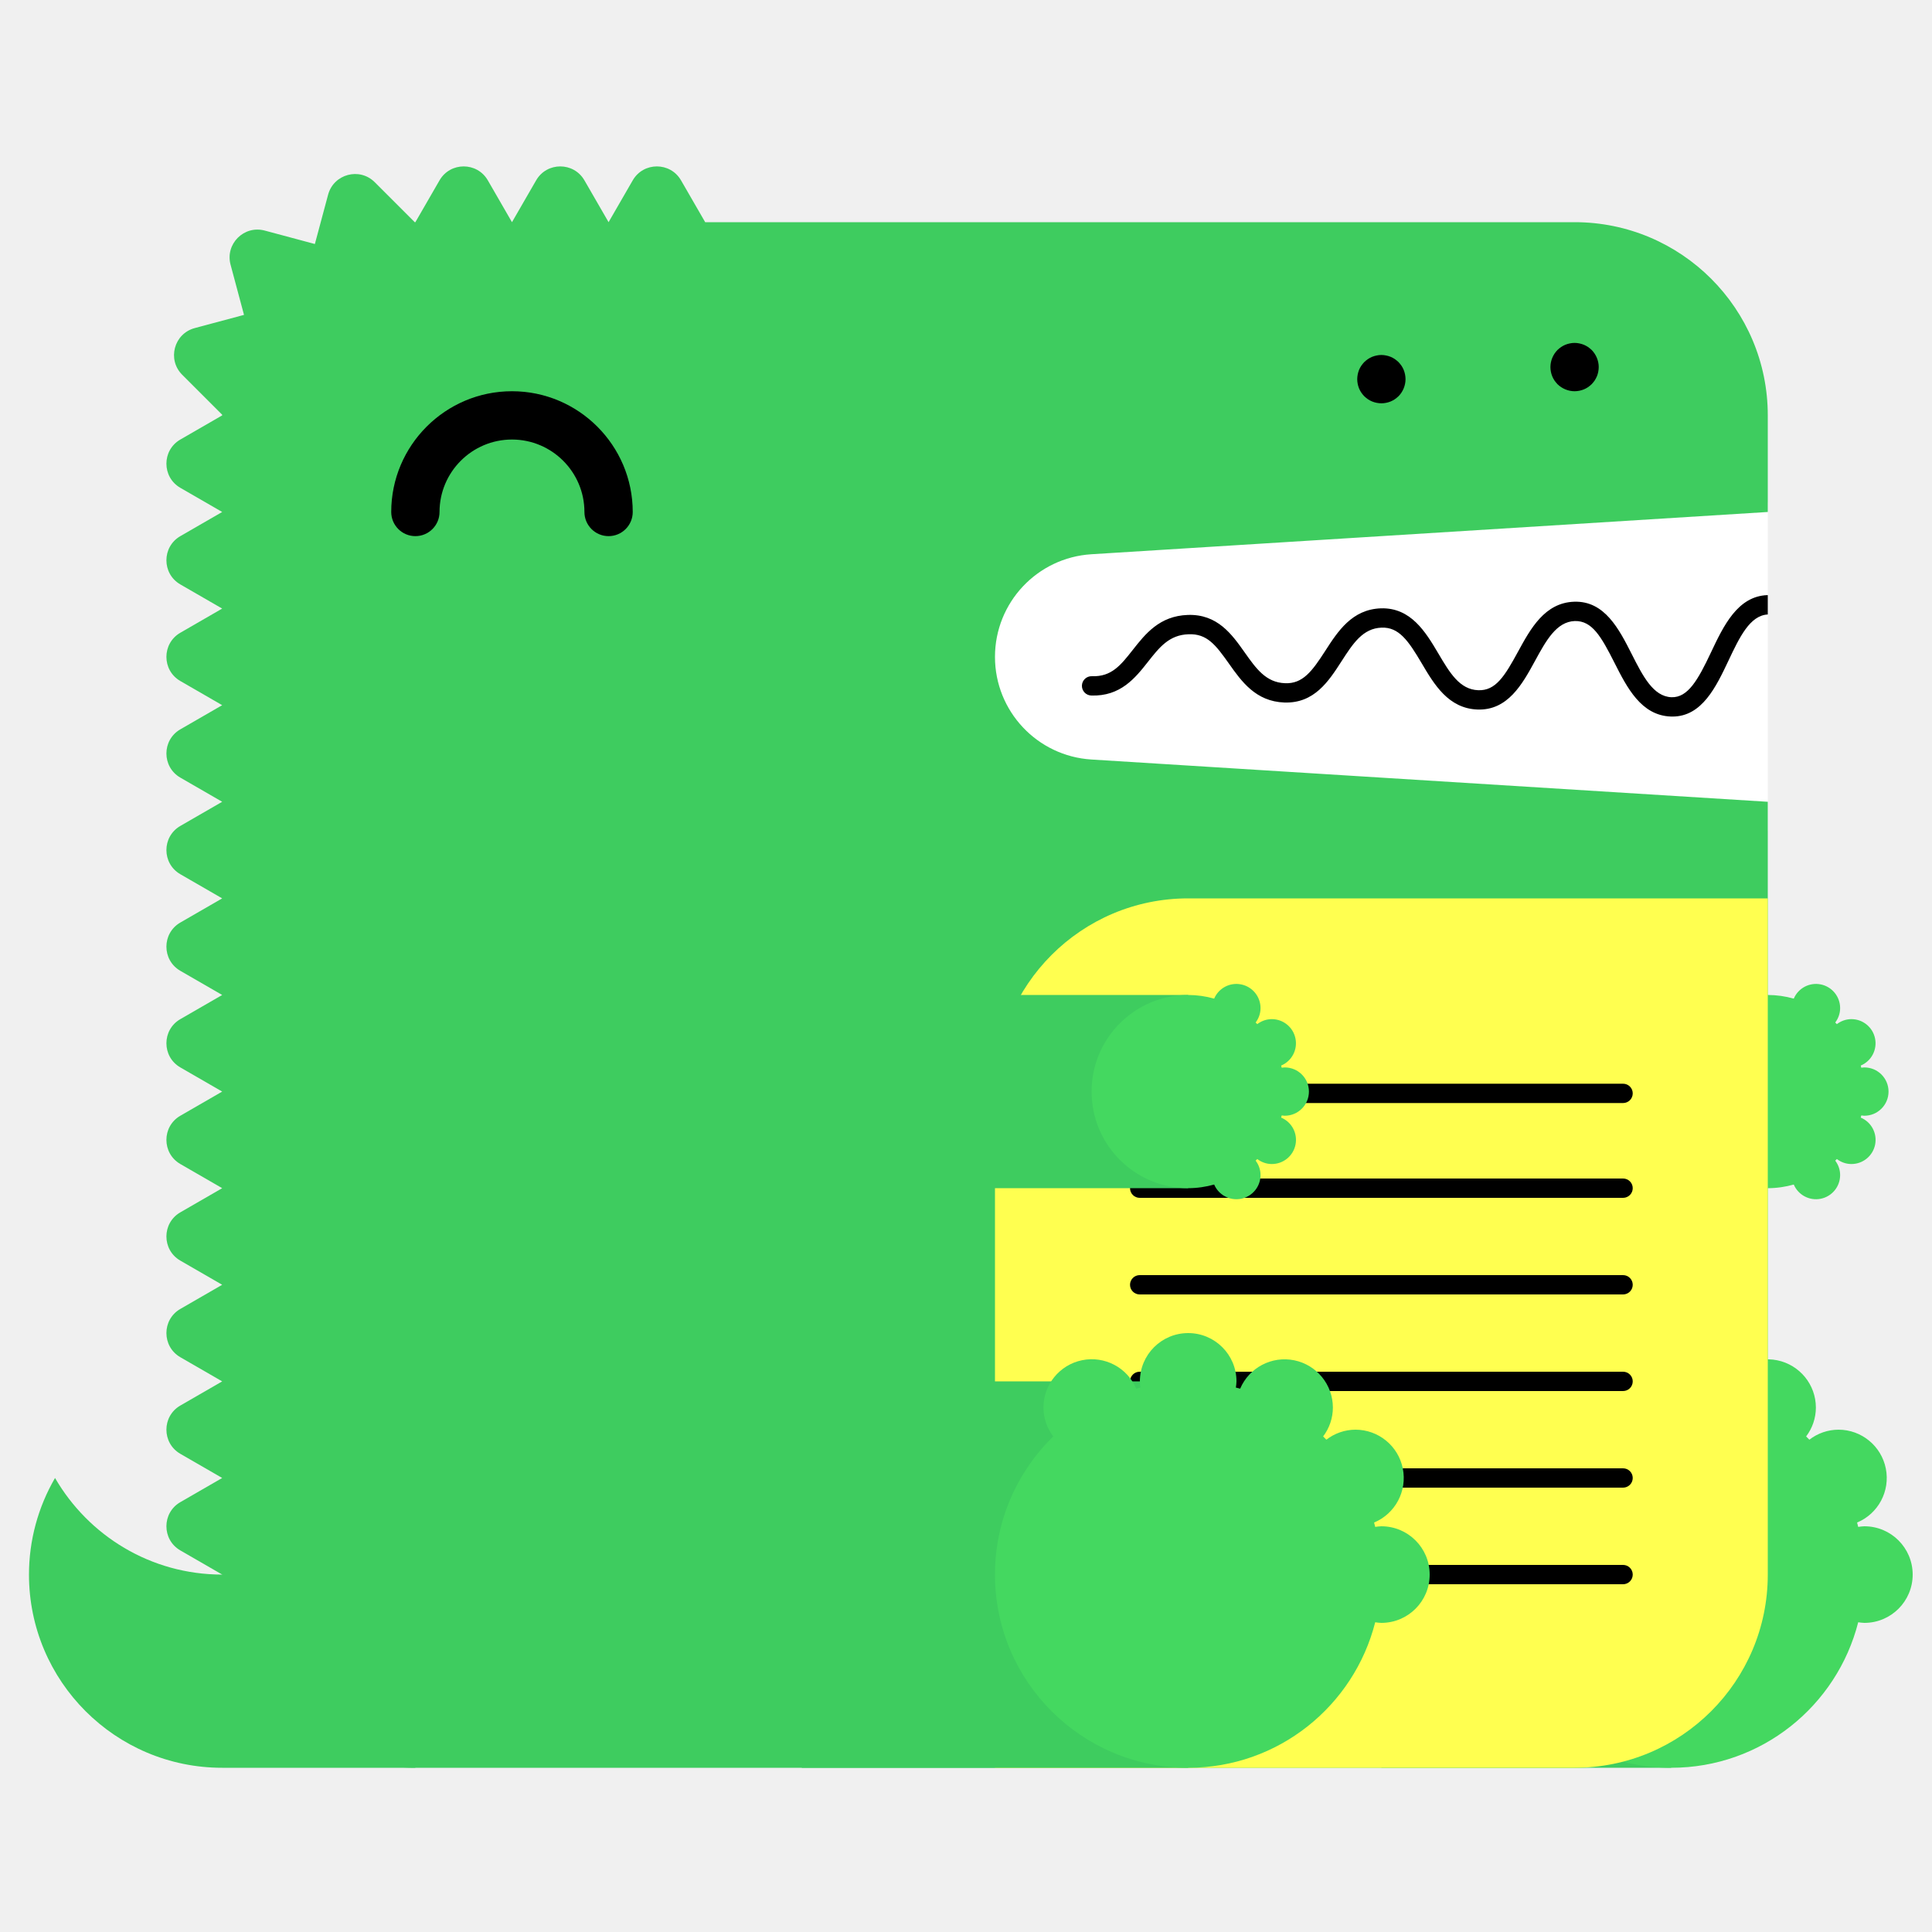
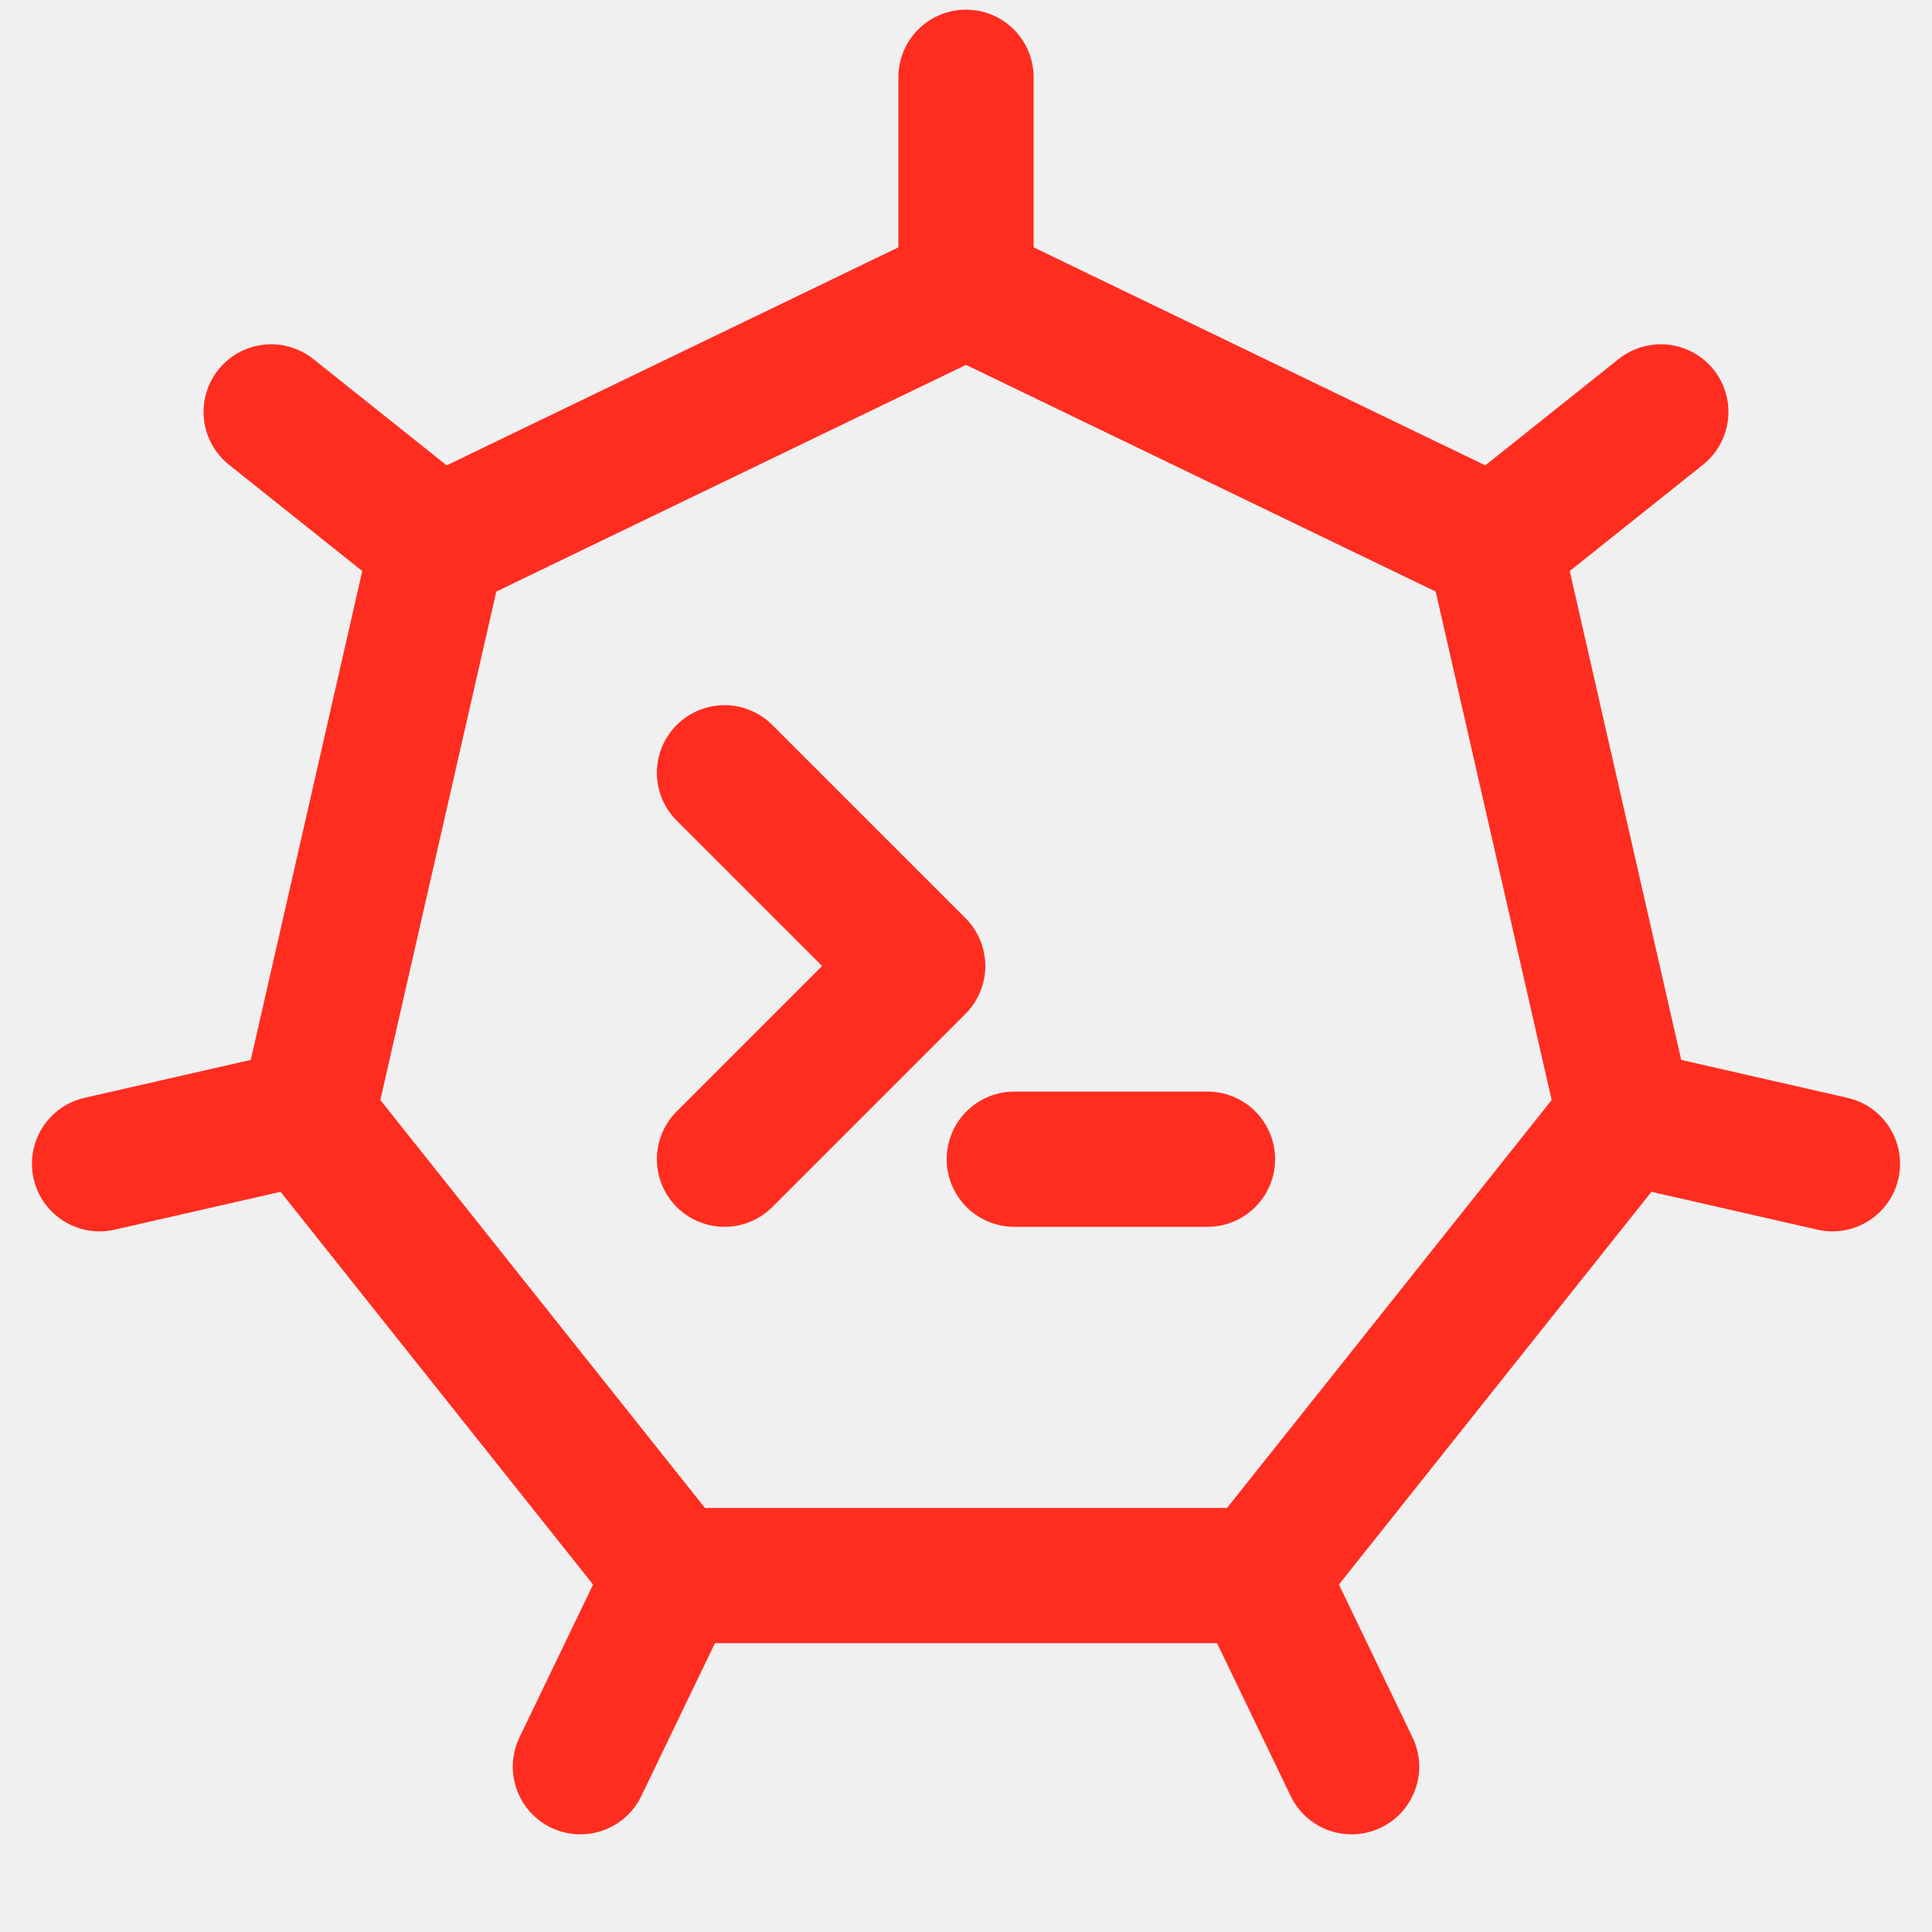
- <svg xmlns="http://www.w3.org/2000/svg" width="200" height="200" viewBox="0 0 200 200">
-   <g fill="none" fill-rule="evenodd">
-     <path fill="#FFF" d="M99 52h84v34H99z" />
-     <path d="M23 163c-7.398 0-13.843-4.027-17.303-10A19.886 19.886 0 0 0 3 163c0 11.046 8.954 20 20 20h20v-20H23z" fill="#3ECC5F" />
-     <path d="M112.98 57.376L183 53V43c0-11.046-8.954-20-20-20H73l-2.5-4.33c-1.112-1.925-3.889-1.925-5 0L63 23l-2.5-4.33c-1.111-1.925-3.889-1.925-5 0L53 23l-2.5-4.33c-1.111-1.925-3.889-1.925-5 0L43 23c-.022 0-.042.003-.065.003l-4.142-4.141c-1.57-1.571-4.252-.853-4.828 1.294l-1.369 5.104-5.192-1.392c-2.148-.575-4.111 1.389-3.535 3.536l1.39 5.193-5.102 1.367c-2.148.576-2.867 3.259-1.296 4.83l4.142 4.142c0 .021-.003.042-.003.064l-4.33 2.5c-1.925 1.111-1.925 3.889 0 5L23 53l-4.33 2.5c-1.925 1.111-1.925 3.889 0 5L23 63l-4.33 2.5c-1.925 1.111-1.925 3.889 0 5L23 73l-4.33 2.5c-1.925 1.111-1.925 3.889 0 5L23 83l-4.33 2.5c-1.925 1.111-1.925 3.889 0 5L23 93l-4.33 2.5c-1.925 1.111-1.925 3.889 0 5L23 103l-4.33 2.5c-1.925 1.111-1.925 3.889 0 5L23 113l-4.33 2.5c-1.925 1.111-1.925 3.889 0 5L23 123l-4.33 2.5c-1.925 1.111-1.925 3.889 0 5L23 133l-4.33 2.5c-1.925 1.111-1.925 3.889 0 5L23 143l-4.33 2.5c-1.925 1.111-1.925 3.889 0 5L23 153l-4.33 2.5c-1.925 1.111-1.925 3.889 0 5L23 163c0 11.046 8.954 20 20 20h120c11.046 0 20-8.954 20-20V83l-70.02-4.376A10.645 10.645 0 0 1 103 68c0-5.621 4.37-10.273 9.98-10.624" fill="#3ECC5F" />
-     <path fill="#3ECC5F" d="M143 183h30v-40h-30z" />
-     <path d="M193 158c-.219 0-.428.037-.639.064-.038-.15-.074-.301-.116-.451A5 5 0 0 0 190.32 148a4.96 4.96 0 0 0-3.016 1.036 26.531 26.531 0 0 0-.335-.336 4.955 4.955 0 0 0 1.011-2.987 5 5 0 0 0-9.599-1.959c-.148-.042-.297-.077-.445-.115.027-.211.064-.42.064-.639a5 5 0 0 0-5-5 5 5 0 0 0-5 5c0 .219.037.428.064.639-.148.038-.297.073-.445.115a4.998 4.998 0 0 0-9.599 1.959c0 1.125.384 2.151 1.011 2.987-3.717 3.632-6.031 8.693-6.031 14.3 0 11.046 8.954 20 20 20 9.339 0 17.16-6.41 19.361-15.064.211.027.42.064.639.064a5 5 0 0 0 5-5 5 5 0 0 0-5-5" fill="#44D860" />
-     <path fill="#3ECC5F" d="M153 123h30v-20h-30z" />
-     <path d="M193 115.5a2.5 2.5 0 1 0 0-5c-.109 0-.214.019-.319.032-.02-.075-.037-.15-.058-.225a2.501 2.501 0 0 0-.963-4.807c-.569 0-1.088.197-1.508.518a6.653 6.653 0 0 0-.168-.168c.314-.417.506-.931.506-1.494a2.5 2.5 0 0 0-4.8-.979A9.987 9.987 0 0 0 183 103c-5.522 0-10 4.478-10 10s4.478 10 10 10c.934 0 1.833-.138 2.69-.377a2.5 2.5 0 0 0 4.8-.979c0-.563-.192-1.077-.506-1.494.057-.055.113-.111.168-.168.42.321.939.518 1.508.518a2.5 2.5 0 0 0 .963-4.807c.021-.074.038-.15.058-.225.105.013.21.032.319.032" fill="#44D860" />
-     <path d="M63 55.5a2.5 2.5 0 0 1-2.5-2.5c0-4.136-3.364-7.5-7.5-7.5s-7.5 3.364-7.5 7.5a2.5 2.5 0 1 1-5 0c0-6.893 5.607-12.5 12.5-12.5S65.5 46.107 65.5 53a2.5 2.5 0 0 1-2.5 2.5" fill="#000" />
-     <path d="M103 183h60c11.046 0 20-8.954 20-20V93h-60c-11.046 0-20 8.954-20 20v70z" fill="#FFFF50" />
-     <path d="M168.02 124h-50.04a1 1 0 1 1 0-2h50.04a1 1 0 1 1 0 2m0 20h-50.04a1 1 0 1 1 0-2h50.04a1 1 0 1 1 0 2m0 20h-50.04a1 1 0 1 1 0-2h50.04a1 1 0 1 1 0 2m0-49.814h-50.04a1 1 0 1 1 0-2h50.04a1 1 0 1 1 0 2m0 19.814h-50.04a1 1 0 1 1 0-2h50.04a1 1 0 1 1 0 2m0 20h-50.04a1 1 0 1 1 0-2h50.04a1 1 0 1 1 0 2M183 61.611c-.012 0-.022-.006-.034-.005-3.09.105-4.552 3.196-5.842 5.923-1.346 2.85-2.387 4.703-4.093 4.647-1.889-.068-2.969-2.202-4.113-4.46-1.314-2.594-2.814-5.536-5.963-5.426-3.046.104-4.513 2.794-5.807 5.167-1.377 2.528-2.314 4.065-4.121 3.994-1.927-.07-2.951-1.805-4.136-3.813-1.321-2.236-2.848-4.75-5.936-4.664-2.994.103-4.465 2.385-5.763 4.4-1.373 2.13-2.335 3.428-4.165 3.351-1.973-.07-2.992-1.51-4.171-3.177-1.324-1.873-2.816-3.993-5.895-3.89-2.928.1-4.399 1.97-5.696 3.618-1.232 1.564-2.194 2.802-4.229 2.724a1 1 0 0 0-.072 2c3.017.101 4.545-1.8 5.872-3.487 1.177-1.496 2.193-2.787 4.193-2.855 1.926-.082 2.829 1.115 4.195 3.045 1.297 1.834 2.769 3.914 5.731 4.021 3.103.104 4.596-2.215 5.918-4.267 1.182-1.834 2.202-3.417 4.15-3.484 1.793-.067 2.769 1.35 4.145 3.681 1.297 2.197 2.766 4.686 5.787 4.796 3.125.108 4.634-2.62 5.949-5.035 1.139-2.088 2.214-4.06 4.119-4.126 1.793-.042 2.728 1.595 4.111 4.33 1.292 2.553 2.757 5.445 5.825 5.556l.169.003c3.064 0 4.518-3.075 5.805-5.794 1.139-2.41 2.217-4.68 4.067-4.773v-2z" fill="#000" />
-     <path fill="#3ECC5F" d="M83 183h40v-40H83z" />
-     <path d="M143 158c-.219 0-.428.037-.639.064-.038-.15-.074-.301-.116-.451A5 5 0 0 0 140.32 148a4.96 4.96 0 0 0-3.016 1.036 26.531 26.531 0 0 0-.335-.336 4.955 4.955 0 0 0 1.011-2.987 5 5 0 0 0-9.599-1.959c-.148-.042-.297-.077-.445-.115.027-.211.064-.42.064-.639a5 5 0 0 0-5-5 5 5 0 0 0-5 5c0 .219.037.428.064.639-.148.038-.297.073-.445.115a4.998 4.998 0 0 0-9.599 1.959c0 1.125.384 2.151 1.011 2.987-3.717 3.632-6.031 8.693-6.031 14.3 0 11.046 8.954 20 20 20 9.339 0 17.16-6.41 19.361-15.064.211.027.42.064.639.064a5 5 0 0 0 5-5 5 5 0 0 0-5-5" fill="#44D860" />
-     <path fill="#3ECC5F" d="M83 123h40v-20H83z" />
-     <path d="M133 115.5a2.5 2.5 0 1 0 0-5c-.109 0-.214.019-.319.032-.02-.075-.037-.15-.058-.225a2.501 2.501 0 0 0-.963-4.807c-.569 0-1.088.197-1.508.518a6.653 6.653 0 0 0-.168-.168c.314-.417.506-.931.506-1.494a2.5 2.5 0 0 0-4.8-.979A9.987 9.987 0 0 0 123 103c-5.522 0-10 4.478-10 10s4.478 10 10 10c.934 0 1.833-.138 2.69-.377a2.5 2.5 0 0 0 4.8-.979c0-.563-.192-1.077-.506-1.494.057-.055.113-.111.168-.168.42.321.939.518 1.508.518a2.5 2.5 0 0 0 .963-4.807c.021-.074.038-.15.058-.225.105.013.21.032.319.032" fill="#44D860" />
-     <path d="M143 41.75c-.16 0-.33-.02-.49-.05a2.52 2.52 0 0 1-.47-.14c-.15-.06-.29-.14-.431-.23-.13-.09-.259-.2-.38-.31-.109-.12-.219-.24-.309-.38s-.17-.28-.231-.43a2.619 2.619 0 0 1-.189-.96c0-.16.02-.33.05-.49.03-.16.08-.31.139-.47.061-.15.141-.29.231-.43.09-.13.2-.26.309-.38.121-.11.25-.22.38-.31.141-.09.281-.17.431-.23.149-.06.31-.11.47-.14.32-.07.65-.07.98 0 .159.03.32.08.47.14.149.06.29.14.43.23.13.09.259.2.38.31.11.12.22.25.31.38.09.14.17.28.23.43.06.16.11.31.14.47.029.16.05.33.05.49 0 .66-.271 1.31-.73 1.77-.121.11-.25.22-.38.31-.14.09-.281.17-.43.23a2.565 2.565 0 0 1-.96.19m20-1.25c-.66 0-1.3-.27-1.771-.73a3.802 3.802 0 0 1-.309-.38c-.09-.14-.17-.28-.231-.43a2.619 2.619 0 0 1-.189-.96c0-.66.27-1.3.729-1.77.121-.11.25-.22.38-.31.141-.09.281-.17.431-.23.149-.06.31-.11.47-.14.32-.07.66-.07.98 0 .159.03.32.08.47.14.149.06.29.14.43.23.13.09.259.2.38.31.459.47.73 1.11.73 1.77 0 .16-.021.33-.05.49-.03.16-.08.32-.14.47-.07.15-.14.29-.23.43-.09.13-.2.26-.31.38-.121.11-.25.22-.38.31-.14.09-.281.17-.43.23a2.565 2.565 0 0 1-.96.19" fill="#000" />
-   </g>
+ <svg xmlns="http://www.w3.org/2000/svg" viewBox="0 0 200 200" width="512" height="512">
+   <defs>
+     <style>
+       .stroke-brand {
+         stroke: #FF2D20;
+         stroke-width: 14;
+         stroke-linecap: round;
+         stroke-linejoin: round;
+         fill: none;
+       }
+     </style>
+   </defs>
+   <polygon class="stroke-brand" points="100,30 154.7,56.4 168.2,115.6 130.4,163.1 69.6,163.1 31.8,115.6 45.3,56.4" />
+   <line class="stroke-brand" x1="100" y1="30" x2="100" y2="8" />
+   <line class="stroke-brand" x1="100" y1="30" x2="100" y2="8" transform="rotate(51.428 100 100)" />
+   <line class="stroke-brand" x1="100" y1="30" x2="100" y2="8" transform="rotate(102.857 100 100)" />
+   <line class="stroke-brand" x1="100" y1="30" x2="100" y2="8" transform="rotate(154.286 100 100)" />
+   <line class="stroke-brand" x1="100" y1="30" x2="100" y2="8" transform="rotate(205.714 100 100)" />
+   <line class="stroke-brand" x1="100" y1="30" x2="100" y2="8" transform="rotate(257.143 100 100)" />
+   <line class="stroke-brand" x1="100" y1="30" x2="100" y2="8" transform="rotate(308.571 100 100)" />
+   <polyline class="stroke-brand" points="75,80 95,100 75,120" />
+   <line class="stroke-brand" x1="105" y1="120" x2="125" y2="120" />
</svg>
